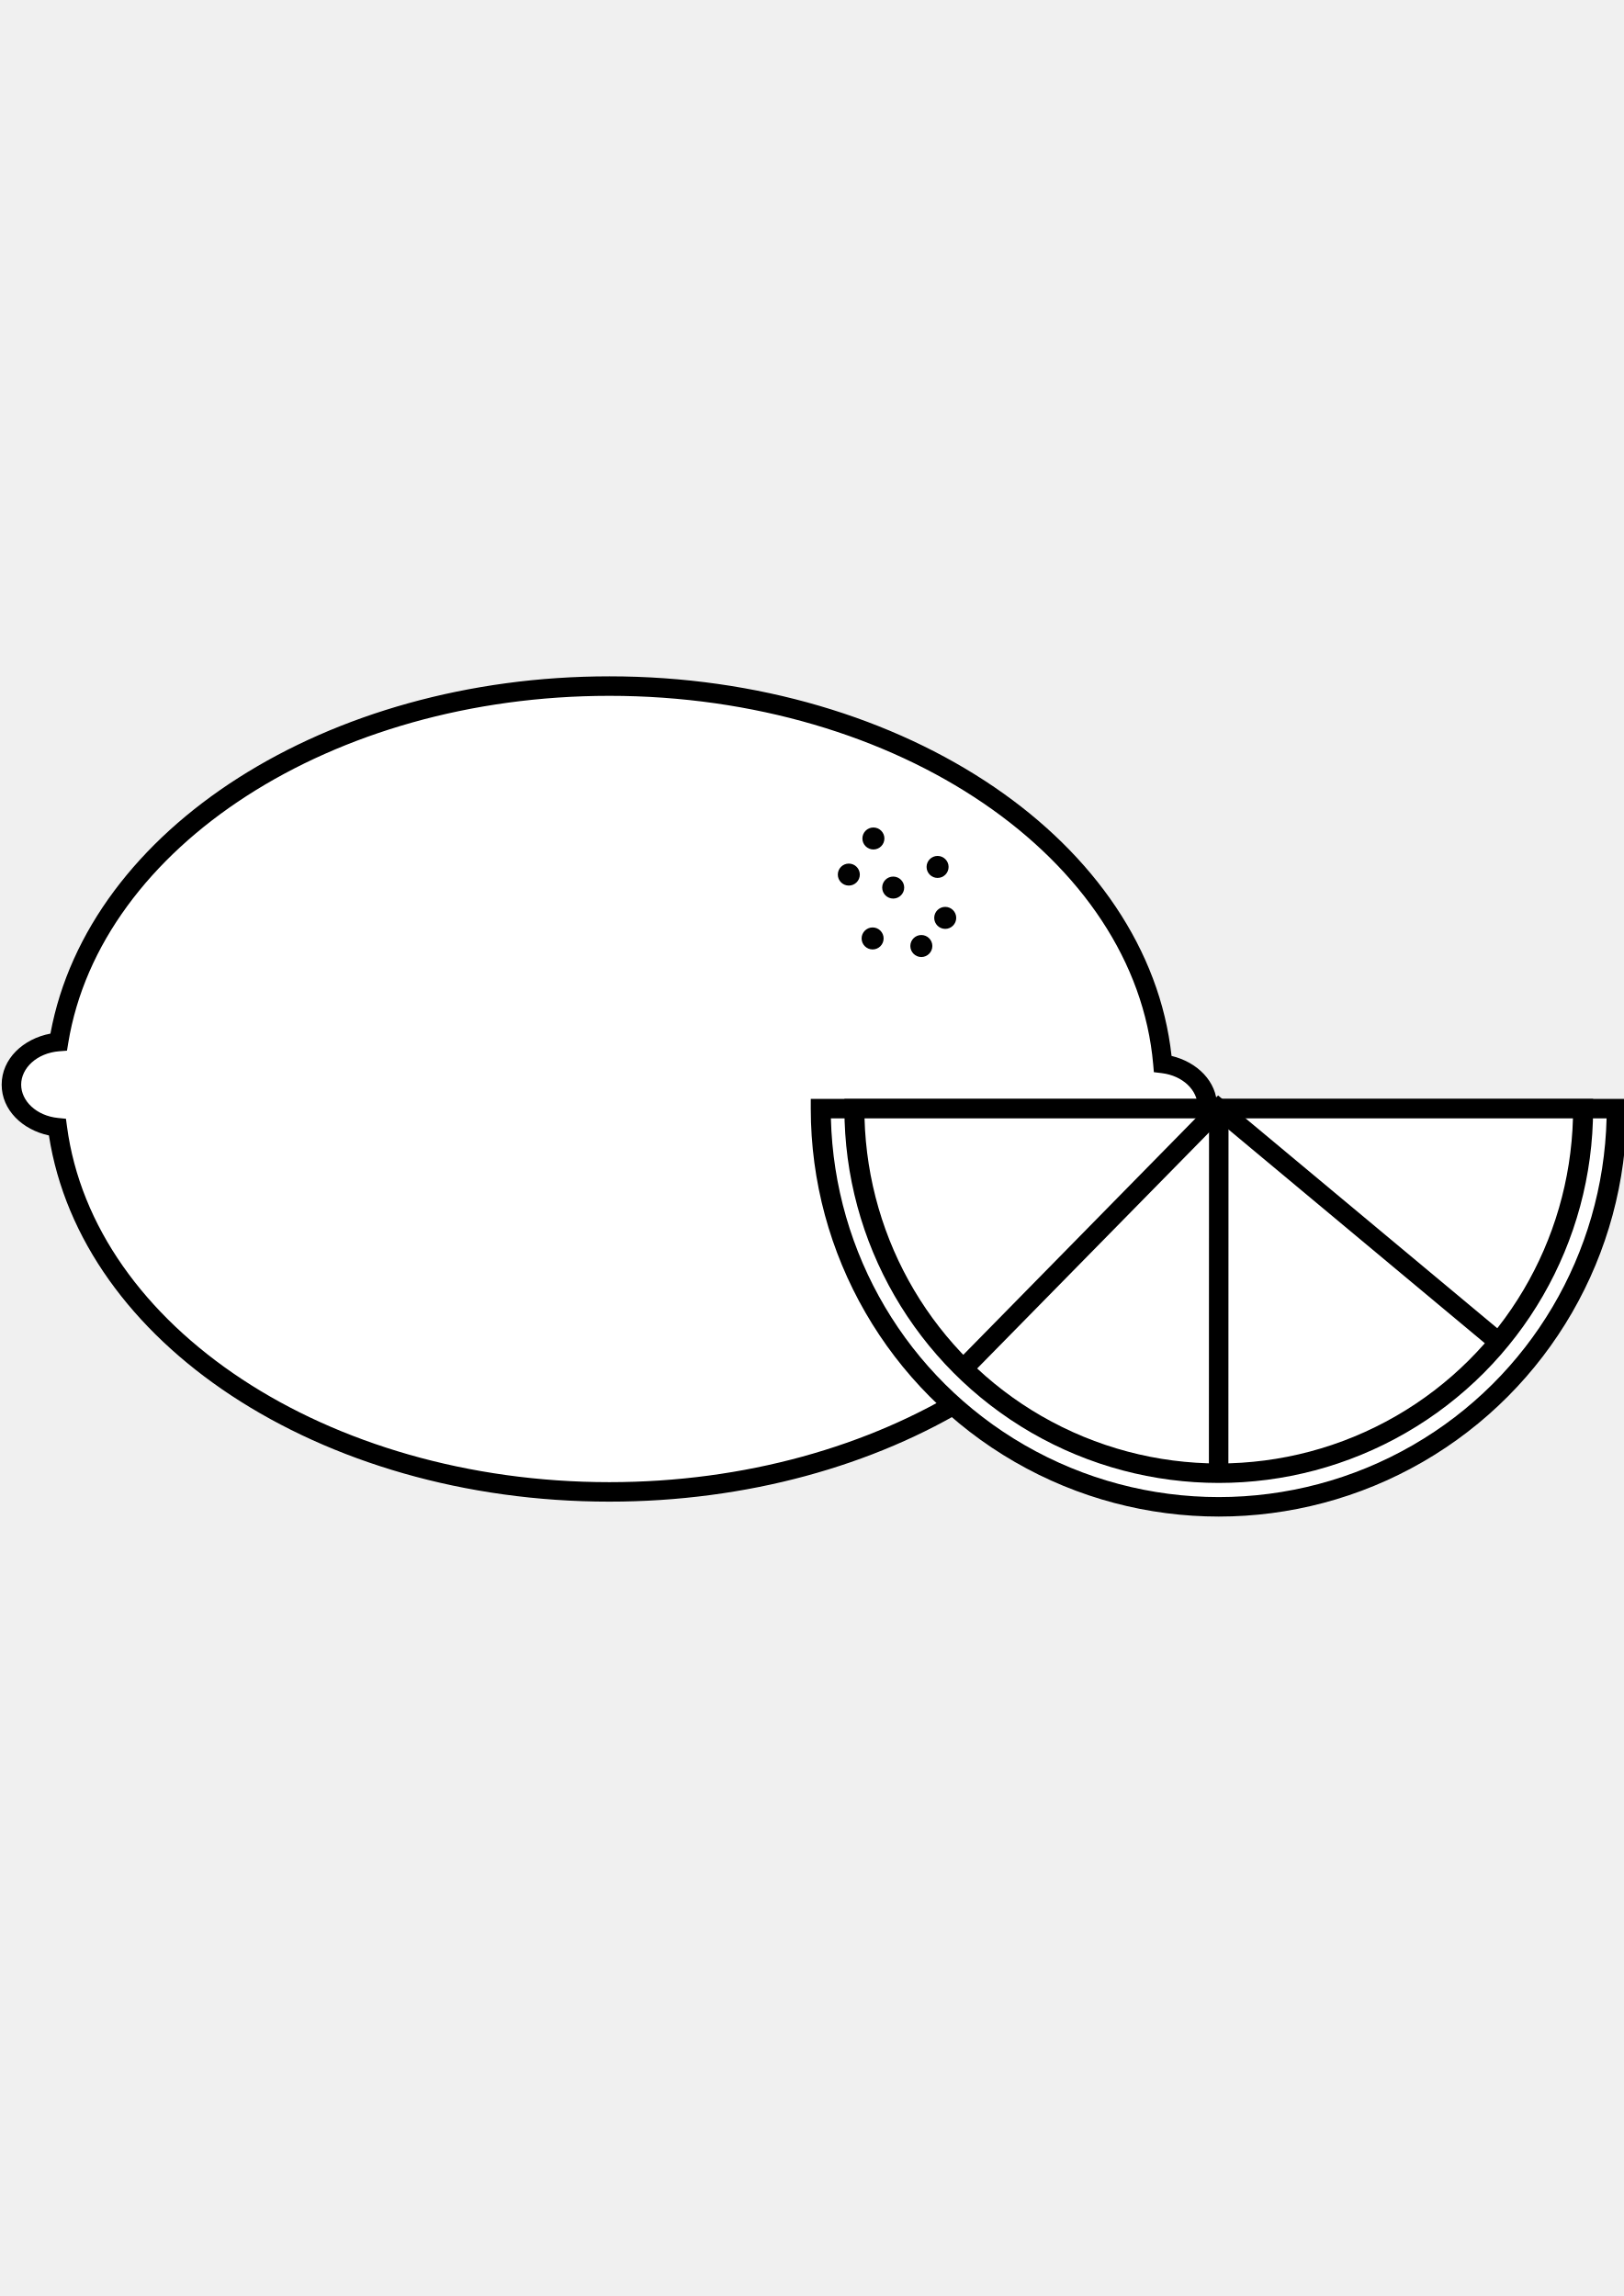
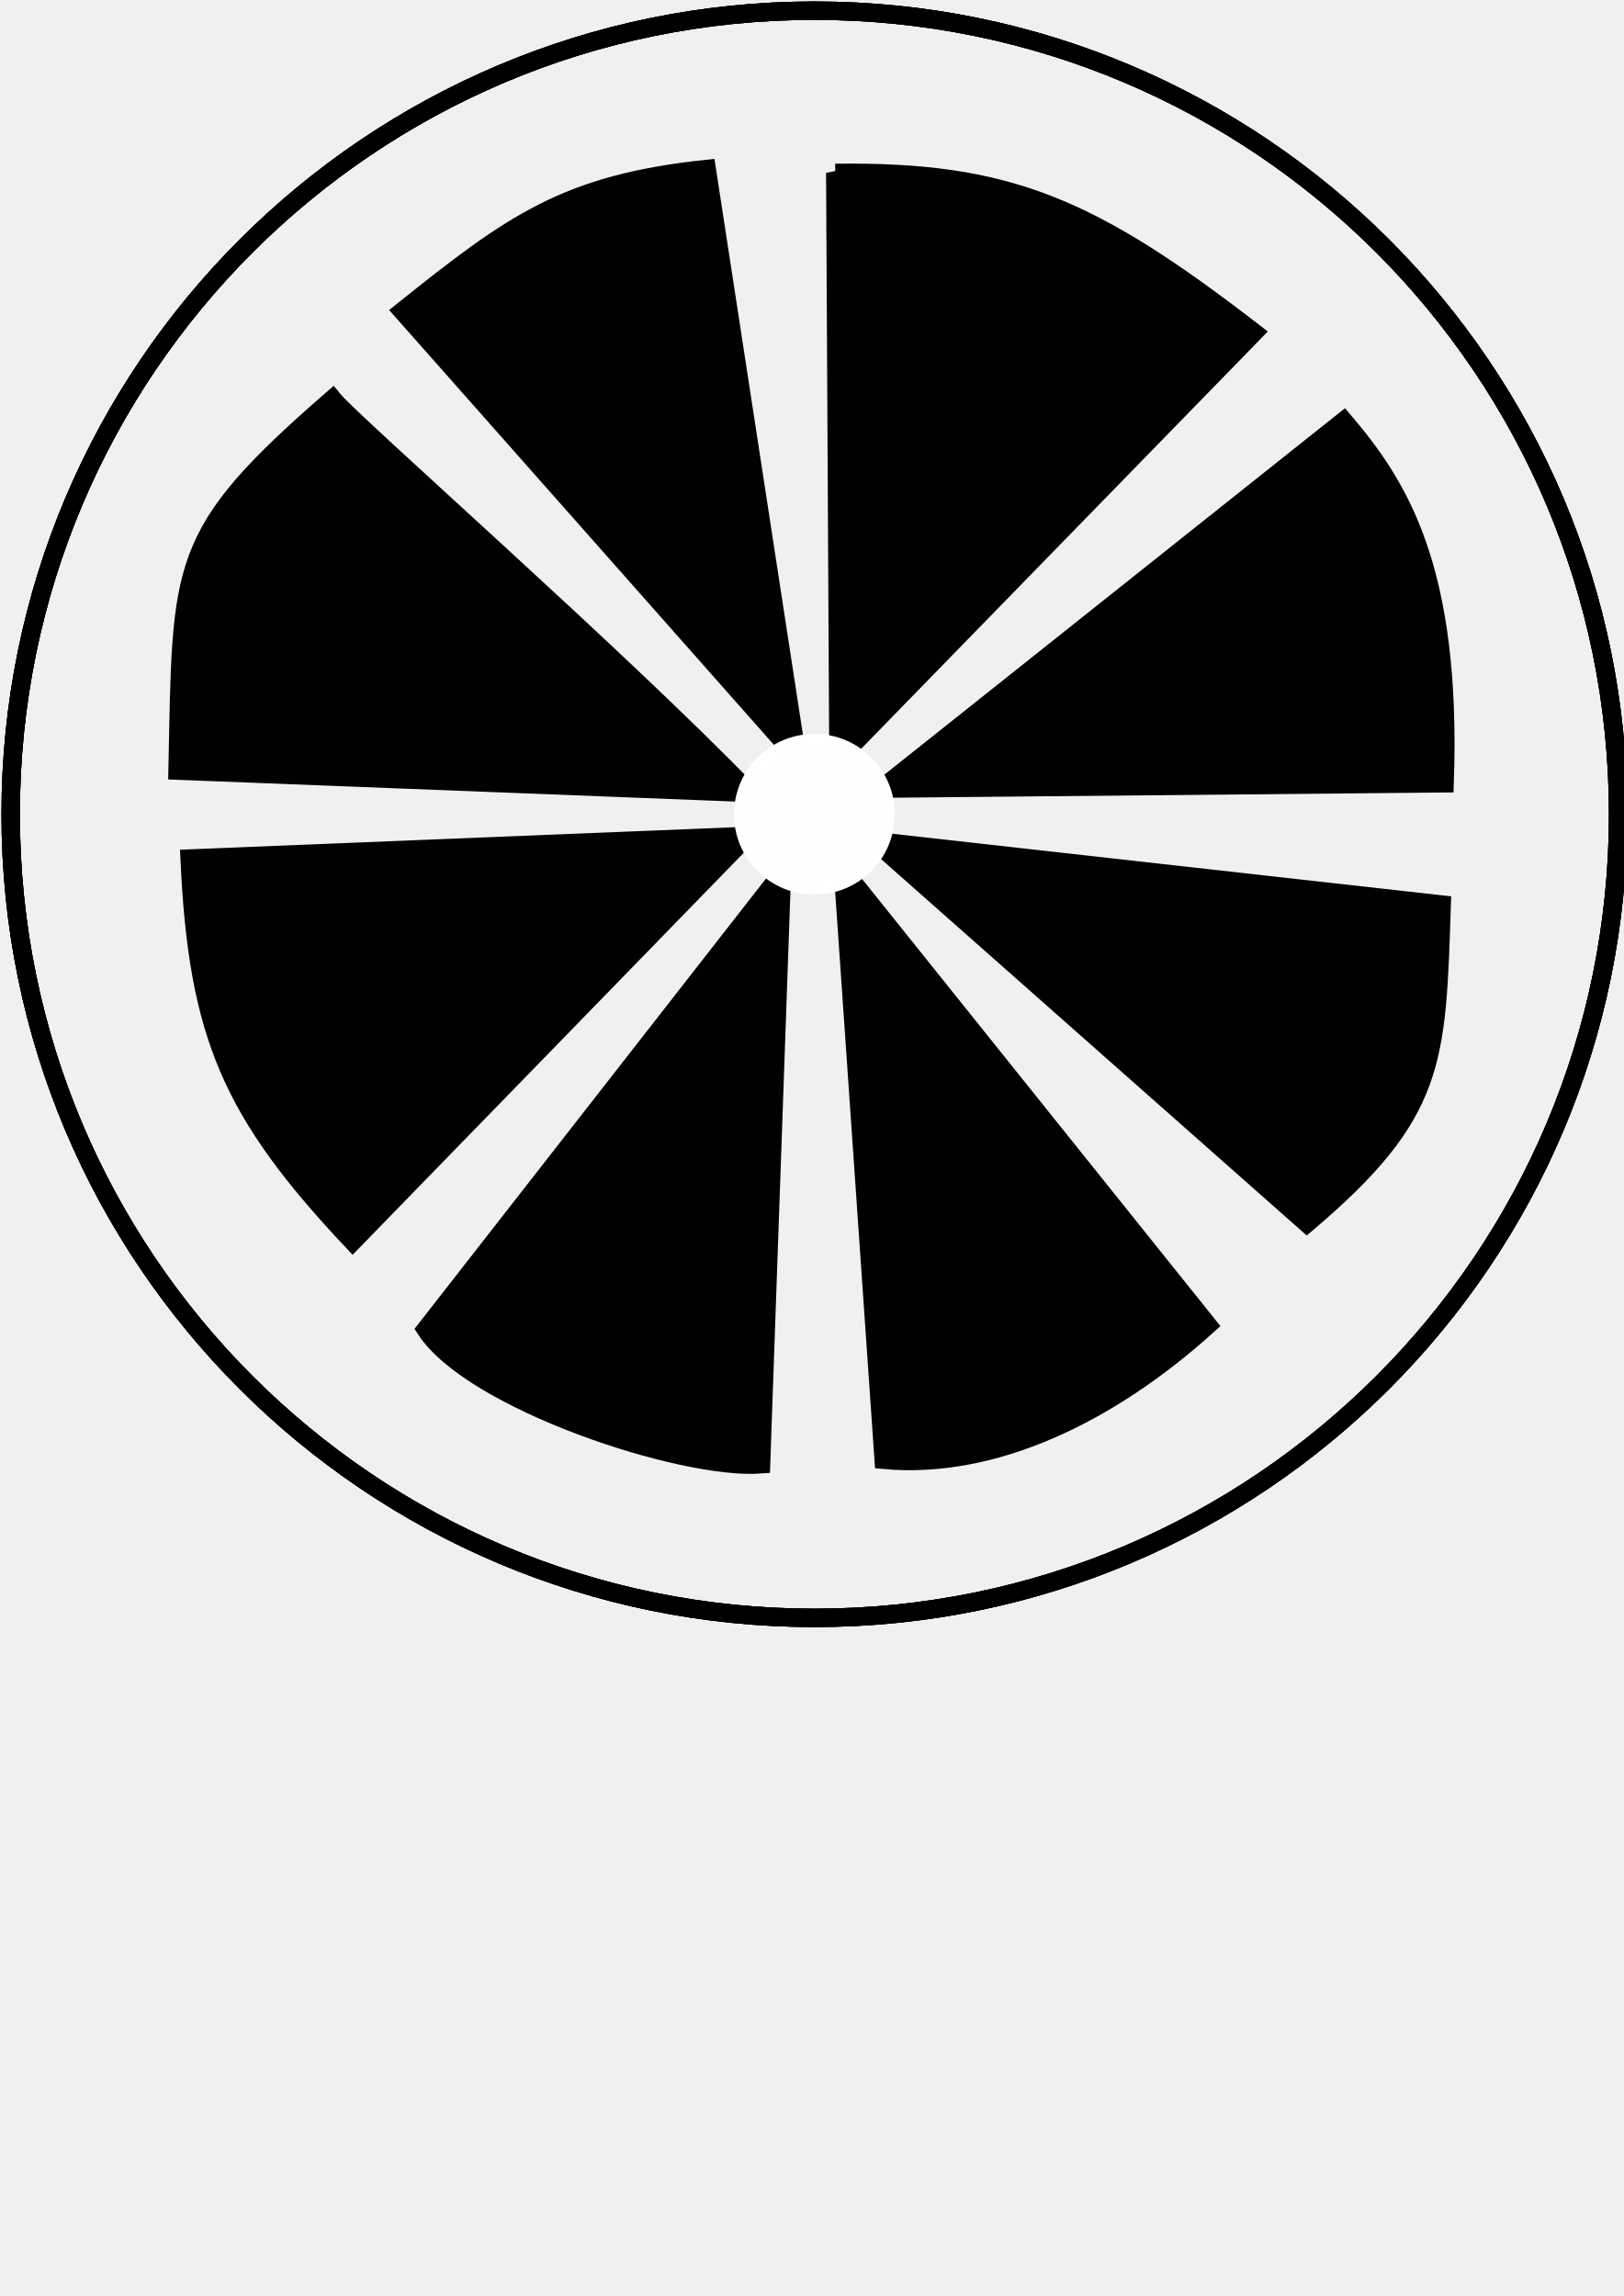
<svg xmlns="http://www.w3.org/2000/svg" width="210mm" height="297mm" version="1.1" viewBox="0 0 210 297">
-   <g shape-rendering="auto">
-     <path d="m156.15 143.09c-0.014-2.772-2.458-5.119-5.749-5.521-2.399-27.446-33.736-48.815-71.588-48.815-36.348-3.5e-5 -66.951 19.753-71.233 45.978-3.458 0.267-6.104 2.686-6.104 5.58 3.422e-4 2.84 2.551 5.231 5.936 5.565 3.548 26.722 34.452 47.114 71.401 47.114 35.45-1.8e-4 65.584-18.815 70.916-44.279 3.592-0.136 6.42-2.602 6.421-5.598 2e-5 -8e-3 2e-5 -0.016 0-0.024z" color="#000000" color-rendering="auto" dominant-baseline="auto" fill="#fff" image-rendering="auto" solid-color="#000000" stop-color="#000000" style="font-feature-settings:normal;font-variant-alternates:normal;font-variant-caps:normal;font-variant-east-asian:normal;font-variant-ligatures:normal;font-variant-numeric:normal;font-variant-position:normal;font-variation-settings:normal;inline-size:0;isolation:auto;mix-blend-mode:normal;shape-margin:0;shape-padding:0;text-decoration-color:#000000;text-decoration-line:none;text-decoration-style:solid;text-indent:0;text-orientation:mixed;text-transform:none;white-space:normal" />
-     <path d="m78.812 87.488c-36.426-3.5e-5 -67.371 19.571-72.289 46.215-3.523 0.669-6.307 3.253-6.307 6.604 3.9527e-4 3.281 2.679 5.838 6.111 6.568 2.076 13.439 10.811 25.212 23.564 33.627 13.021 8.592 30.214 13.744 48.92 13.744 35.524-1.8e-4 65.971-18.627 71.932-44.479 3.684-0.547 6.663-3.179 6.666-6.654v-0.004c1e-5 -0.008 1e-5 -0.016 0-0.023v-0.004-0.002c-0.016-3.191-2.572-5.696-5.887-6.49-1.514-13.809-10.08-26.015-22.912-34.766-13.103-8.935-30.636-14.336-49.799-14.336zm0 2.522c18.689 9.5e-5 35.751 5.285 48.379 13.896 12.628 8.611 20.795 20.49 21.955 33.768l0.088 1.018 1.014 0.123c2.778 0.34 4.63 2.24 4.643 4.273 1e-5 0.001 0 0.003 0 0.004 1e-5 0.004 2e-5 0.009 0 0.014v0.002 0.002c-2.8e-4 2.203-2.168 4.223-5.209 4.338l-0.984 0.037-0.201 0.965c-5.163 24.653-34.679 43.275-69.684 43.275-18.243-3e-5 -34.976-5.042-47.531-13.326-12.555-8.285-20.902-19.762-22.619-32.691l-0.133-0.99-0.994-0.1c-2.861-0.282-4.799-2.224-4.799-4.311-3.6e-6 -2.127 2.016-4.096 4.941-4.322l0.986-0.076 0.16-0.979c4.144-25.382 34.097-44.92 69.988-44.92z" color="#000000" color-rendering="auto" dominant-baseline="auto" image-rendering="auto" solid-color="#000000" stop-color="#000000" style="font-feature-settings:normal;font-variant-alternates:normal;font-variant-caps:normal;font-variant-east-asian:normal;font-variant-ligatures:normal;font-variant-numeric:normal;font-variant-position:normal;font-variation-settings:normal;inline-size:0;isolation:auto;mix-blend-mode:normal;shape-margin:0;shape-padding:0;text-decoration-color:#000000;text-decoration-line:none;text-decoration-style:solid;text-indent:0;text-orientation:mixed;text-transform:none;white-space:normal" />
-   </g>
-   <g shape-rendering="auto">
-     <g>
-       <path d="m209.13 143.41c0 18.401-9.817 35.405-25.753 44.605s-35.57 9.201-51.506-1e-5c-15.936-9.201-25.753-26.204-25.753-44.605h51.506z" color="#000000" color-rendering="auto" dominant-baseline="auto" fill="#fff" image-rendering="auto" solid-color="#000000" stop-color="#000000" style="font-feature-settings:normal;font-variant-alternates:normal;font-variant-caps:normal;font-variant-east-asian:normal;font-variant-ligatures:normal;font-variant-numeric:normal;font-variant-position:normal;font-variation-settings:normal;inline-size:0;isolation:auto;mix-blend-mode:normal;shape-margin:0;shape-padding:0;text-decoration-color:#000000;text-decoration-line:none;text-decoration-style:solid;text-indent:0;text-orientation:mixed;text-transform:none;white-space:normal" />
-       <path d="m104.86 142.15v1.26c0 18.849 10.059 36.273 26.383 45.697 16.324 9.425 36.442 9.425 52.766 0 16.324-9.425 26.383-26.848 26.383-45.697v-1.26h-1.26-51.506-52.766zm2.603 2.519h50.162 50.162c-0.44 17.462-9.859 33.49-25.039 42.254-15.548 8.976-34.698 8.976-50.246 0-15.18-8.764-24.599-24.792-25.039-42.254z" color="#000000" color-rendering="auto" dominant-baseline="auto" image-rendering="auto" solid-color="#000000" stop-color="#000000" style="font-feature-settings:normal;font-variant-alternates:normal;font-variant-caps:normal;font-variant-east-asian:normal;font-variant-ligatures:normal;font-variant-numeric:normal;font-variant-position:normal;font-variation-settings:normal;inline-size:0;isolation:auto;mix-blend-mode:normal;shape-margin:0;shape-padding:0;text-decoration-color:#000000;text-decoration-line:none;text-decoration-style:solid;text-indent:0;text-orientation:mixed;text-transform:none;white-space:normal" />
-       <path d="m204.78 143.41c0 16.847-8.988 32.415-23.578 40.838-14.59 8.424-32.566 8.424-47.156 0-14.59-8.424-23.578-23.991-23.578-40.838h47.156z" color="#000000" color-rendering="auto" dominant-baseline="auto" fill="#fff" image-rendering="auto" solid-color="#000000" stop-color="#000000" style="font-feature-settings:normal;font-variant-alternates:normal;font-variant-caps:normal;font-variant-east-asian:normal;font-variant-ligatures:normal;font-variant-numeric:normal;font-variant-position:normal;font-variation-settings:normal;inline-size:0;isolation:auto;mix-blend-mode:normal;shape-margin:0;shape-padding:0;text-decoration-color:#000000;text-decoration-line:none;text-decoration-style:solid;text-indent:0;text-orientation:mixed;text-transform:none;white-space:normal" />
-       <path d="m109.21 142.15v1.26c0 17.296 9.229 33.282 24.207 41.93s33.438 8.648 48.416 0 24.209-24.634 24.209-41.93v-1.26h-1.26-47.156-48.416zm2.603 2.519h45.812 45.812c-0.439 15.908-9.031 30.501-22.865 38.488-14.202 8.2-31.694 8.2-45.896 0-13.834-7.987-22.424-22.581-22.863-38.488z" color="#000000" color-rendering="auto" dominant-baseline="auto" image-rendering="auto" solid-color="#000000" stop-color="#000000" style="font-feature-settings:normal;font-variant-alternates:normal;font-variant-caps:normal;font-variant-east-asian:normal;font-variant-ligatures:normal;font-variant-numeric:normal;font-variant-position:normal;font-variation-settings:normal;inline-size:0;isolation:auto;mix-blend-mode:normal;shape-margin:0;shape-padding:0;text-decoration-color:#000000;text-decoration-line:none;text-decoration-style:solid;text-indent:0;text-orientation:mixed;text-transform:none;white-space:normal" />
-       <path d="m157.63 143.41-0.017 46.849" color="#000000" color-rendering="auto" dominant-baseline="auto" fill="#fff" image-rendering="auto" solid-color="#000000" stop-color="#000000" style="font-feature-settings:normal;font-variant-alternates:normal;font-variant-caps:normal;font-variant-east-asian:normal;font-variant-ligatures:normal;font-variant-numeric:normal;font-variant-position:normal;font-variation-settings:normal;inline-size:0;isolation:auto;mix-blend-mode:normal;shape-margin:0;shape-padding:0;text-decoration-color:#000000;text-decoration-line:none;text-decoration-style:solid;text-indent:0;text-orientation:mixed;text-transform:none;white-space:normal" />
-       <path d="m156.37 143.41-0.018 46.85h2.519l0.018-46.85h-2.519z" color="#000000" color-rendering="auto" dominant-baseline="auto" image-rendering="auto" solid-color="#000000" stop-color="#000000" style="font-feature-settings:normal;font-variant-alternates:normal;font-variant-caps:normal;font-variant-east-asian:normal;font-variant-ligatures:normal;font-variant-numeric:normal;font-variant-position:normal;font-variation-settings:normal;inline-size:0;isolation:auto;mix-blend-mode:normal;shape-margin:0;shape-padding:0;text-decoration-color:#000000;text-decoration-line:none;text-decoration-style:solid;text-indent:0;text-orientation:mixed;text-transform:none;white-space:normal" />
-     </g>
-     <path d="m157.54 141.7-33.324 33.928 1.797 1.766 31.697-32.27 35.166 29.328 1.613-1.936-36.949-30.816z" color="#000000" color-rendering="auto" dominant-baseline="auto" image-rendering="auto" solid-color="#000000" stop-color="#000000" style="font-feature-settings:normal;font-variant-alternates:normal;font-variant-caps:normal;font-variant-east-asian:normal;font-variant-ligatures:normal;font-variant-numeric:normal;font-variant-position:normal;font-variation-settings:normal;inline-size:0;isolation:auto;mix-blend-mode:normal;shape-margin:0;shape-padding:0;text-decoration-color:#000000;text-decoration-line:none;text-decoration-style:solid;text-indent:0;text-orientation:mixed;text-transform:none;white-space:normal" />
-   </g>
-   <g shape-rendering="auto">
-     <path d="m114.24 108.46c0 0.712-0.577 1.288-1.288 1.288s-1.288-0.577-1.288-1.288c0-0.712 0.577-1.288 1.288-1.288s1.288 0.577 1.288 1.288z" color="#000000" color-rendering="auto" dominant-baseline="auto" fill="#020202" image-rendering="auto" solid-color="#000000" stop-color="#000000" style="font-feature-settings:normal;font-variant-alternates:normal;font-variant-caps:normal;font-variant-east-asian:normal;font-variant-ligatures:normal;font-variant-numeric:normal;font-variant-position:normal;font-variation-settings:normal;inline-size:0;isolation:auto;mix-blend-mode:normal;shape-margin:0;shape-padding:0;text-decoration-color:#000000;text-decoration-line:none;text-decoration-style:solid;text-indent:0;text-orientation:mixed;text-transform:none;white-space:normal" />
-     <path d="m112.96 107.04c-0.784 0-1.422 0.638-1.422 1.422 1e-5 0.784 0.638 1.422 1.422 1.422 0.784 0 1.424-0.638 1.424-1.422 0-0.784-0.64-1.422-1.424-1.422zm0 0.268c0.639 0 1.156 0.515 1.156 1.154-1e-5 0.639-0.517 1.154-1.156 1.154-0.639 1e-5 -1.154-0.515-1.154-1.154 0-0.639 0.515-1.154 1.154-1.154z" color="#000000" color-rendering="auto" dominant-baseline="auto" image-rendering="auto" solid-color="#000000" stop-color="#000000" style="font-feature-settings:normal;font-variant-alternates:normal;font-variant-caps:normal;font-variant-east-asian:normal;font-variant-ligatures:normal;font-variant-numeric:normal;font-variant-position:normal;font-variation-settings:normal;inline-size:0;isolation:auto;mix-blend-mode:normal;shape-margin:0;shape-padding:0;text-decoration-color:#000000;text-decoration-line:none;text-decoration-style:solid;text-indent:0;text-orientation:mixed;text-transform:none;white-space:normal" />
-     <path d="m111.06 113.13c0 0.712-0.577 1.288-1.288 1.288s-1.288-0.577-1.288-1.288c0-0.712 0.577-1.288 1.288-1.288s1.288 0.577 1.288 1.288z" color="#000000" color-rendering="auto" dominant-baseline="auto" fill="#020202" image-rendering="auto" solid-color="#000000" stop-color="#000000" style="font-feature-settings:normal;font-variant-alternates:normal;font-variant-caps:normal;font-variant-east-asian:normal;font-variant-ligatures:normal;font-variant-numeric:normal;font-variant-position:normal;font-variation-settings:normal;inline-size:0;isolation:auto;mix-blend-mode:normal;shape-margin:0;shape-padding:0;text-decoration-color:#000000;text-decoration-line:none;text-decoration-style:solid;text-indent:0;text-orientation:mixed;text-transform:none;white-space:normal" />
-     <path d="m109.78 111.71c-0.784 0-1.422 0.638-1.422 1.422-1e-5 0.784 0.638 1.422 1.422 1.422s1.424-0.638 1.424-1.422c-1e-5 -0.784-0.64-1.422-1.424-1.422zm0 0.268c0.639 0 1.154 0.515 1.154 1.154 0 0.639-0.515 1.154-1.154 1.154s-1.154-0.515-1.154-1.154c1e-5 -0.639 0.515-1.154 1.154-1.154z" color="#000000" color-rendering="auto" dominant-baseline="auto" image-rendering="auto" solid-color="#000000" stop-color="#000000" style="font-feature-settings:normal;font-variant-alternates:normal;font-variant-caps:normal;font-variant-east-asian:normal;font-variant-ligatures:normal;font-variant-numeric:normal;font-variant-position:normal;font-variation-settings:normal;inline-size:0;isolation:auto;mix-blend-mode:normal;shape-margin:0;shape-padding:0;text-decoration-color:#000000;text-decoration-line:none;text-decoration-style:solid;text-indent:0;text-orientation:mixed;text-transform:none;white-space:normal" />
-     <path d="m122.55 112.15c0 0.712-0.577 1.288-1.288 1.288s-1.288-0.577-1.288-1.288 0.577-1.288 1.288-1.288c0.712 0 1.288 0.577 1.288 1.288z" color="#000000" color-rendering="auto" dominant-baseline="auto" fill="#020202" image-rendering="auto" solid-color="#000000" stop-color="#000000" style="font-feature-settings:normal;font-variant-alternates:normal;font-variant-caps:normal;font-variant-east-asian:normal;font-variant-ligatures:normal;font-variant-numeric:normal;font-variant-position:normal;font-variation-settings:normal;inline-size:0;isolation:auto;mix-blend-mode:normal;shape-margin:0;shape-padding:0;text-decoration-color:#000000;text-decoration-line:none;text-decoration-style:solid;text-indent:0;text-orientation:mixed;text-transform:none;white-space:normal" />
-     <path d="m121.26 110.72c-0.784 0-1.422 0.638-1.422 1.422 0 0.784 0.638 1.422 1.422 1.422 0.784 0 1.424-0.638 1.424-1.422s-0.64-1.422-1.424-1.422zm0 0.268c0.639 0 1.156 0.515 1.156 1.154 0 0.639-0.517 1.154-1.156 1.154-0.639 0-1.154-0.515-1.154-1.154-1e-5 -0.639 0.515-1.154 1.154-1.154z" color="#000000" color-rendering="auto" dominant-baseline="auto" image-rendering="auto" solid-color="#000000" stop-color="#000000" style="font-feature-settings:normal;font-variant-alternates:normal;font-variant-caps:normal;font-variant-east-asian:normal;font-variant-ligatures:normal;font-variant-numeric:normal;font-variant-position:normal;font-variation-settings:normal;inline-size:0;isolation:auto;mix-blend-mode:normal;shape-margin:0;shape-padding:0;text-decoration-color:#000000;text-decoration-line:none;text-decoration-style:solid;text-indent:0;text-orientation:mixed;text-transform:none;white-space:normal" />
-     <path d="m116.81 114.81c0 0.712-0.577 1.288-1.288 1.288-0.712 0-1.288-0.577-1.288-1.288s0.577-1.288 1.288-1.288c0.712 0 1.288 0.577 1.288 1.288z" color="#000000" color-rendering="auto" dominant-baseline="auto" fill="#020202" image-rendering="auto" solid-color="#000000" stop-color="#000000" style="font-feature-settings:normal;font-variant-alternates:normal;font-variant-caps:normal;font-variant-east-asian:normal;font-variant-ligatures:normal;font-variant-numeric:normal;font-variant-position:normal;font-variation-settings:normal;inline-size:0;isolation:auto;mix-blend-mode:normal;shape-margin:0;shape-padding:0;text-decoration-color:#000000;text-decoration-line:none;text-decoration-style:solid;text-indent:0;text-orientation:mixed;text-transform:none;white-space:normal" />
-     <path d="m115.52 113.39c-0.784 0-1.422 0.638-1.422 1.422-1e-5 0.784 0.638 1.422 1.422 1.422 0.784 0 1.424-0.638 1.424-1.422s-0.64-1.422-1.424-1.422zm0 0.268c0.639 0 1.156 0.515 1.156 1.154 0 0.639-0.517 1.154-1.156 1.154-0.639 0-1.154-0.515-1.154-1.154 0-0.639 0.515-1.154 1.154-1.154z" color="#000000" color-rendering="auto" dominant-baseline="auto" image-rendering="auto" solid-color="#000000" stop-color="#000000" style="font-feature-settings:normal;font-variant-alternates:normal;font-variant-caps:normal;font-variant-east-asian:normal;font-variant-ligatures:normal;font-variant-numeric:normal;font-variant-position:normal;font-variation-settings:normal;inline-size:0;isolation:auto;mix-blend-mode:normal;shape-margin:0;shape-padding:0;text-decoration-color:#000000;text-decoration-line:none;text-decoration-style:solid;text-indent:0;text-orientation:mixed;text-transform:none;white-space:normal" />
-     <path d="m120.45 122.37c0 0.712-0.577 1.288-1.288 1.288-0.712 0-1.288-0.577-1.288-1.288s0.577-1.288 1.288-1.288c0.712 0 1.288 0.577 1.288 1.288z" color="#000000" color-rendering="auto" dominant-baseline="auto" fill="#020202" image-rendering="auto" solid-color="#000000" stop-color="#000000" style="font-feature-settings:normal;font-variant-alternates:normal;font-variant-caps:normal;font-variant-east-asian:normal;font-variant-ligatures:normal;font-variant-numeric:normal;font-variant-position:normal;font-variation-settings:normal;inline-size:0;isolation:auto;mix-blend-mode:normal;shape-margin:0;shape-padding:0;text-decoration-color:#000000;text-decoration-line:none;text-decoration-style:solid;text-indent:0;text-orientation:mixed;text-transform:none;white-space:normal" />
-     <path d="m119.16 120.95c-0.784 1e-5 -1.422 0.638-1.422 1.422 0 0.784 0.638 1.424 1.422 1.424 0.784 0 1.424-0.64 1.424-1.424s-0.64-1.422-1.424-1.422zm0 0.268c0.639 0 1.156 0.515 1.156 1.154 0 0.639-0.517 1.156-1.156 1.156-0.639-1e-5 -1.154-0.517-1.154-1.156 0-0.639 0.515-1.154 1.154-1.154z" color="#000000" color-rendering="auto" dominant-baseline="auto" image-rendering="auto" solid-color="#000000" stop-color="#000000" style="font-feature-settings:normal;font-variant-alternates:normal;font-variant-caps:normal;font-variant-east-asian:normal;font-variant-ligatures:normal;font-variant-numeric:normal;font-variant-position:normal;font-variation-settings:normal;inline-size:0;isolation:auto;mix-blend-mode:normal;shape-margin:0;shape-padding:0;text-decoration-color:#000000;text-decoration-line:none;text-decoration-style:solid;text-indent:0;text-orientation:mixed;text-transform:none;white-space:normal" />
-     <path d="m114.15 121.39c0 0.712-0.577 1.288-1.288 1.288-0.712 0-1.288-0.577-1.288-1.288s0.577-1.288 1.288-1.288 1.288 0.577 1.288 1.288z" color="#000000" color-rendering="auto" dominant-baseline="auto" fill="#020202" image-rendering="auto" solid-color="#000000" stop-color="#000000" style="font-feature-settings:normal;font-variant-alternates:normal;font-variant-caps:normal;font-variant-east-asian:normal;font-variant-ligatures:normal;font-variant-numeric:normal;font-variant-position:normal;font-variation-settings:normal;inline-size:0;isolation:auto;mix-blend-mode:normal;shape-margin:0;shape-padding:0;text-decoration-color:#000000;text-decoration-line:none;text-decoration-style:solid;text-indent:0;text-orientation:mixed;text-transform:none;white-space:normal" />
-     <path d="m112.86 119.97c-0.784 1e-5 -1.424 0.638-1.424 1.422s0.64 1.424 1.424 1.424c0.784 0 1.422-0.64 1.422-1.424s-0.638-1.422-1.422-1.422zm0 0.268c0.639 0 1.154 0.515 1.154 1.154s-0.515 1.154-1.154 1.154c-0.639-1e-5 -1.156-0.515-1.156-1.154 1e-5 -0.639 0.517-1.154 1.156-1.154z" color="#000000" color-rendering="auto" dominant-baseline="auto" image-rendering="auto" solid-color="#000000" stop-color="#000000" style="font-feature-settings:normal;font-variant-alternates:normal;font-variant-caps:normal;font-variant-east-asian:normal;font-variant-ligatures:normal;font-variant-numeric:normal;font-variant-position:normal;font-variation-settings:normal;inline-size:0;isolation:auto;mix-blend-mode:normal;shape-margin:0;shape-padding:0;text-decoration-color:#000000;text-decoration-line:none;text-decoration-style:solid;text-indent:0;text-orientation:mixed;text-transform:none;white-space:normal" />
-     <path d="m123.53 118.73c0 0.712-0.577 1.288-1.288 1.288s-1.288-0.577-1.288-1.288 0.577-1.288 1.288-1.288 1.288 0.577 1.288 1.288z" color="#000000" color-rendering="auto" dominant-baseline="auto" fill="#020202" image-rendering="auto" solid-color="#000000" stop-color="#000000" style="font-feature-settings:normal;font-variant-alternates:normal;font-variant-caps:normal;font-variant-east-asian:normal;font-variant-ligatures:normal;font-variant-numeric:normal;font-variant-position:normal;font-variation-settings:normal;inline-size:0;isolation:auto;mix-blend-mode:normal;shape-margin:0;shape-padding:0;text-decoration-color:#000000;text-decoration-line:none;text-decoration-style:solid;text-indent:0;text-orientation:mixed;text-transform:none;white-space:normal" />
-     <path d="m122.25 117.31c-0.784 0-1.424 0.638-1.424 1.422-1e-5 0.784 0.64 1.424 1.424 1.424s1.422-0.64 1.422-1.424-0.638-1.422-1.422-1.422zm0 0.268c0.639 0 1.154 0.515 1.154 1.154s-0.515 1.156-1.154 1.156c-0.639 0-1.154-0.517-1.154-1.156s0.515-1.154 1.154-1.154z" color="#000000" color-rendering="auto" dominant-baseline="auto" image-rendering="auto" solid-color="#000000" stop-color="#000000" style="font-feature-settings:normal;font-variant-alternates:normal;font-variant-caps:normal;font-variant-east-asian:normal;font-variant-ligatures:normal;font-variant-numeric:normal;font-variant-position:normal;font-variation-settings:normal;inline-size:0;isolation:auto;mix-blend-mode:normal;shape-margin:0;shape-padding:0;text-decoration-color:#000000;text-decoration-line:none;text-decoration-style:solid;text-indent:0;text-orientation:mixed;text-transform:none;white-space:normal" />
-   </g>
+   <circle cx="105.33" cy="105.33" r="103.95" fill="none" stroke="#000" stroke-opacity=".996" stroke-width="2.381" />
+   <circle cx="105.33" cy="105.33" r="103.95" fill="none" stroke="#000" stroke-opacity=".996" stroke-width="2.381" />
+   <path d="m105.33 0.191c-58.053 1.9e-6 -105.14 47.087-105.14 105.14 5.58e-6 58.053 47.087 105.14 105.14 105.14 58.053 0 105.14-47.087 105.14-105.14 0-58.053-47.087-105.14-105.14-105.14zm0 2.381c56.767 0 102.76 45.993 102.76 102.76 0 56.767-45.991 102.76-102.76 102.76-56.767 0-102.76-45.991-102.76-102.76 6e-7 -56.767 45.993-102.76 102.76-102.76z" color="#000000" color-rendering="auto" dominant-baseline="auto" fill-opacity=".996" image-rendering="auto" shape-rendering="auto" solid-color="#000000" stop-color="#000000" style="font-feature-settings:normal;font-variant-alternates:normal;font-variant-caps:normal;font-variant-east-asian:normal;font-variant-ligatures:normal;font-variant-numeric:normal;font-variant-position:normal;font-variation-settings:normal;inline-size:0;isolation:auto;mix-blend-mode:normal;shape-margin:0;shape-padding:0;text-decoration-color:#000000;text-decoration-line:none;text-decoration-style:solid;text-indent:0;text-orientation:mixed;text-transform:none;white-space:normal" />
+   <path transform="scale(.26458)" d="m408.31 84.519 1.541 286.5-20.232-0.866-44.174-287.55c-68.733 7.315-94.775 26.328-148.73 69.528l192.91 218.02-23.168 17.509c-63.183-65.499-194.71-181.07-203.91-192.58-76.937 66.963-73.566 79.692-75.747 181.67l279.65 10.915-1.155 21.034-272.6 11.058c3.928 86.431 20.417 124.22 79.713 187.22l192.89-198.28c7.691-3.21 10.899 22.436 16.9 18.215l-174.06 223.02c22.588 34.808 125.28 68.934 163.88 65.992l10.176-289.01 29.817-1.702 19.962 288.51c53.486 4.918 110.07-22.15 158.45-65.869l-178.41-222.64c3.867-1.995 21.432-9.912 15.459-14.054l211.36 186.94c63.715-54.07 63.359-79.193 65.914-155.85l-277.27-31.09 3.487-25.602 275.21-2.595c3.725-105.66-22.798-145.91-49.29-177.16l-225.92 179.76-21.108-14.536 203.14-208.48c-79.825-61.629-120.26-79.09-204.68-78.014z" fill-opacity=".996" stroke="#000" stroke-opacity=".996" stroke-width="9" />
+   <circle cx="105.33" cy="105.33" r="10.396" fill="#fff" fill-opacity=".996" stroke-opacity="0" />
</svg>
